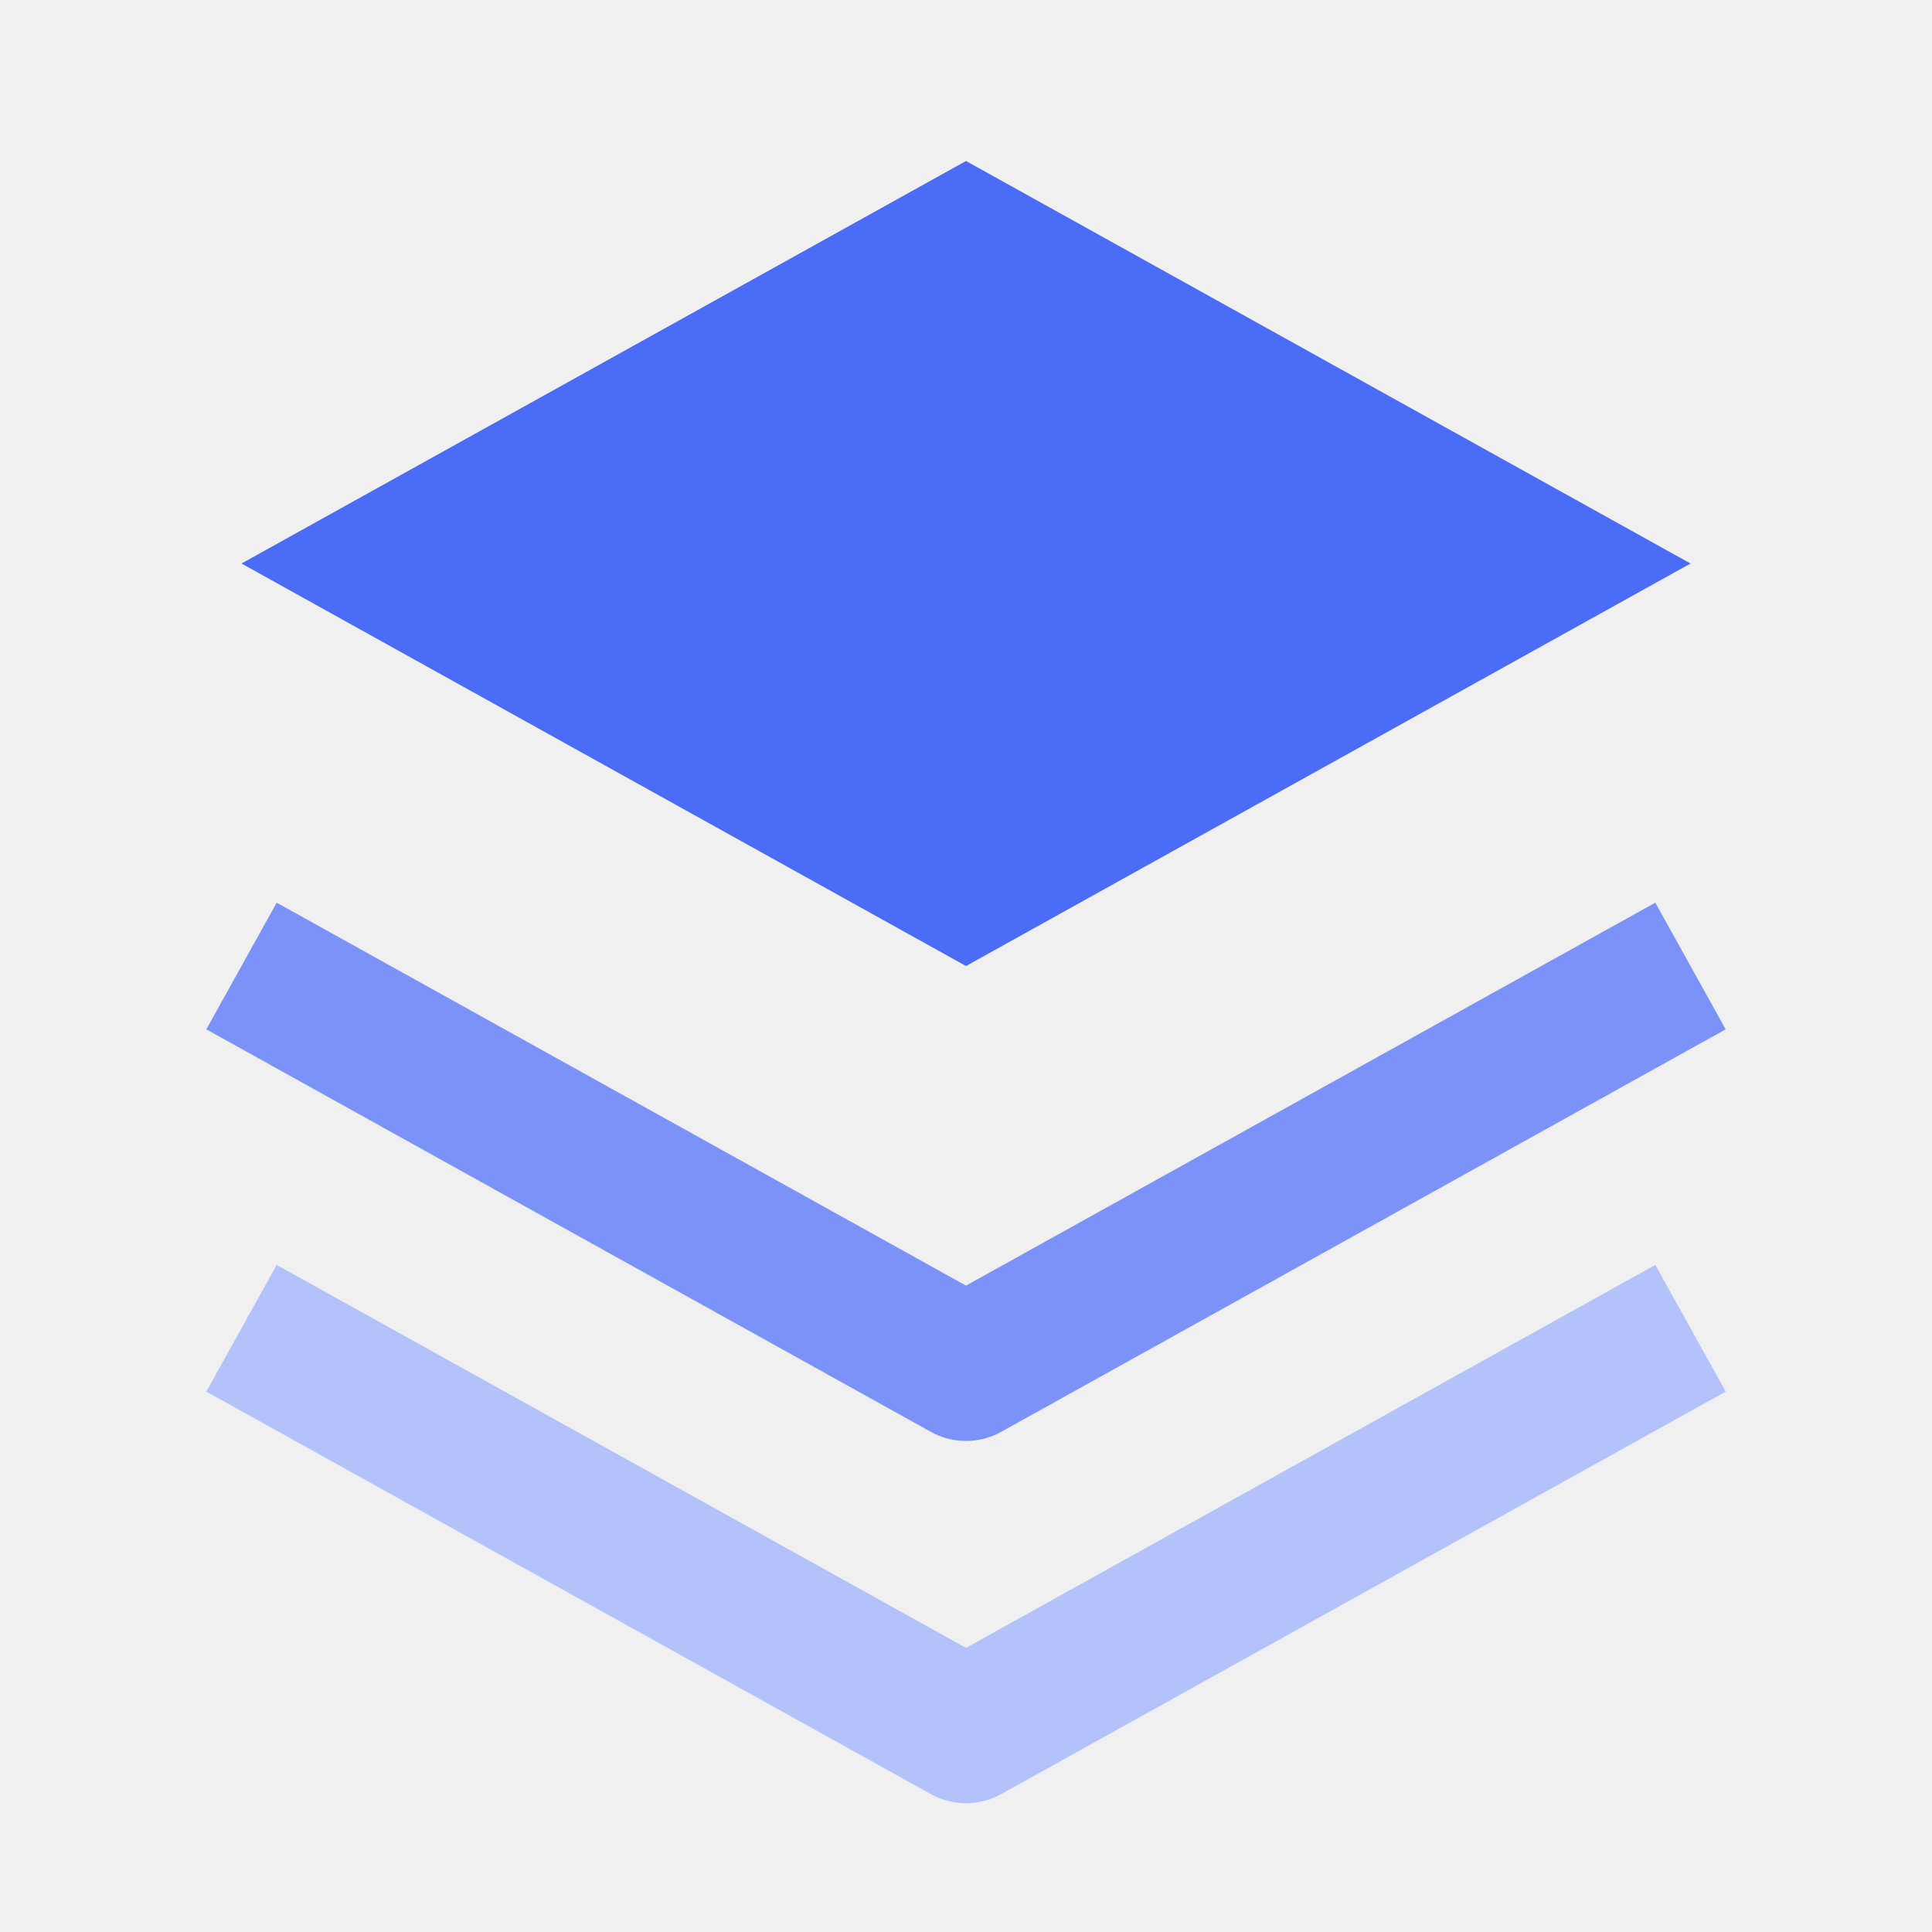
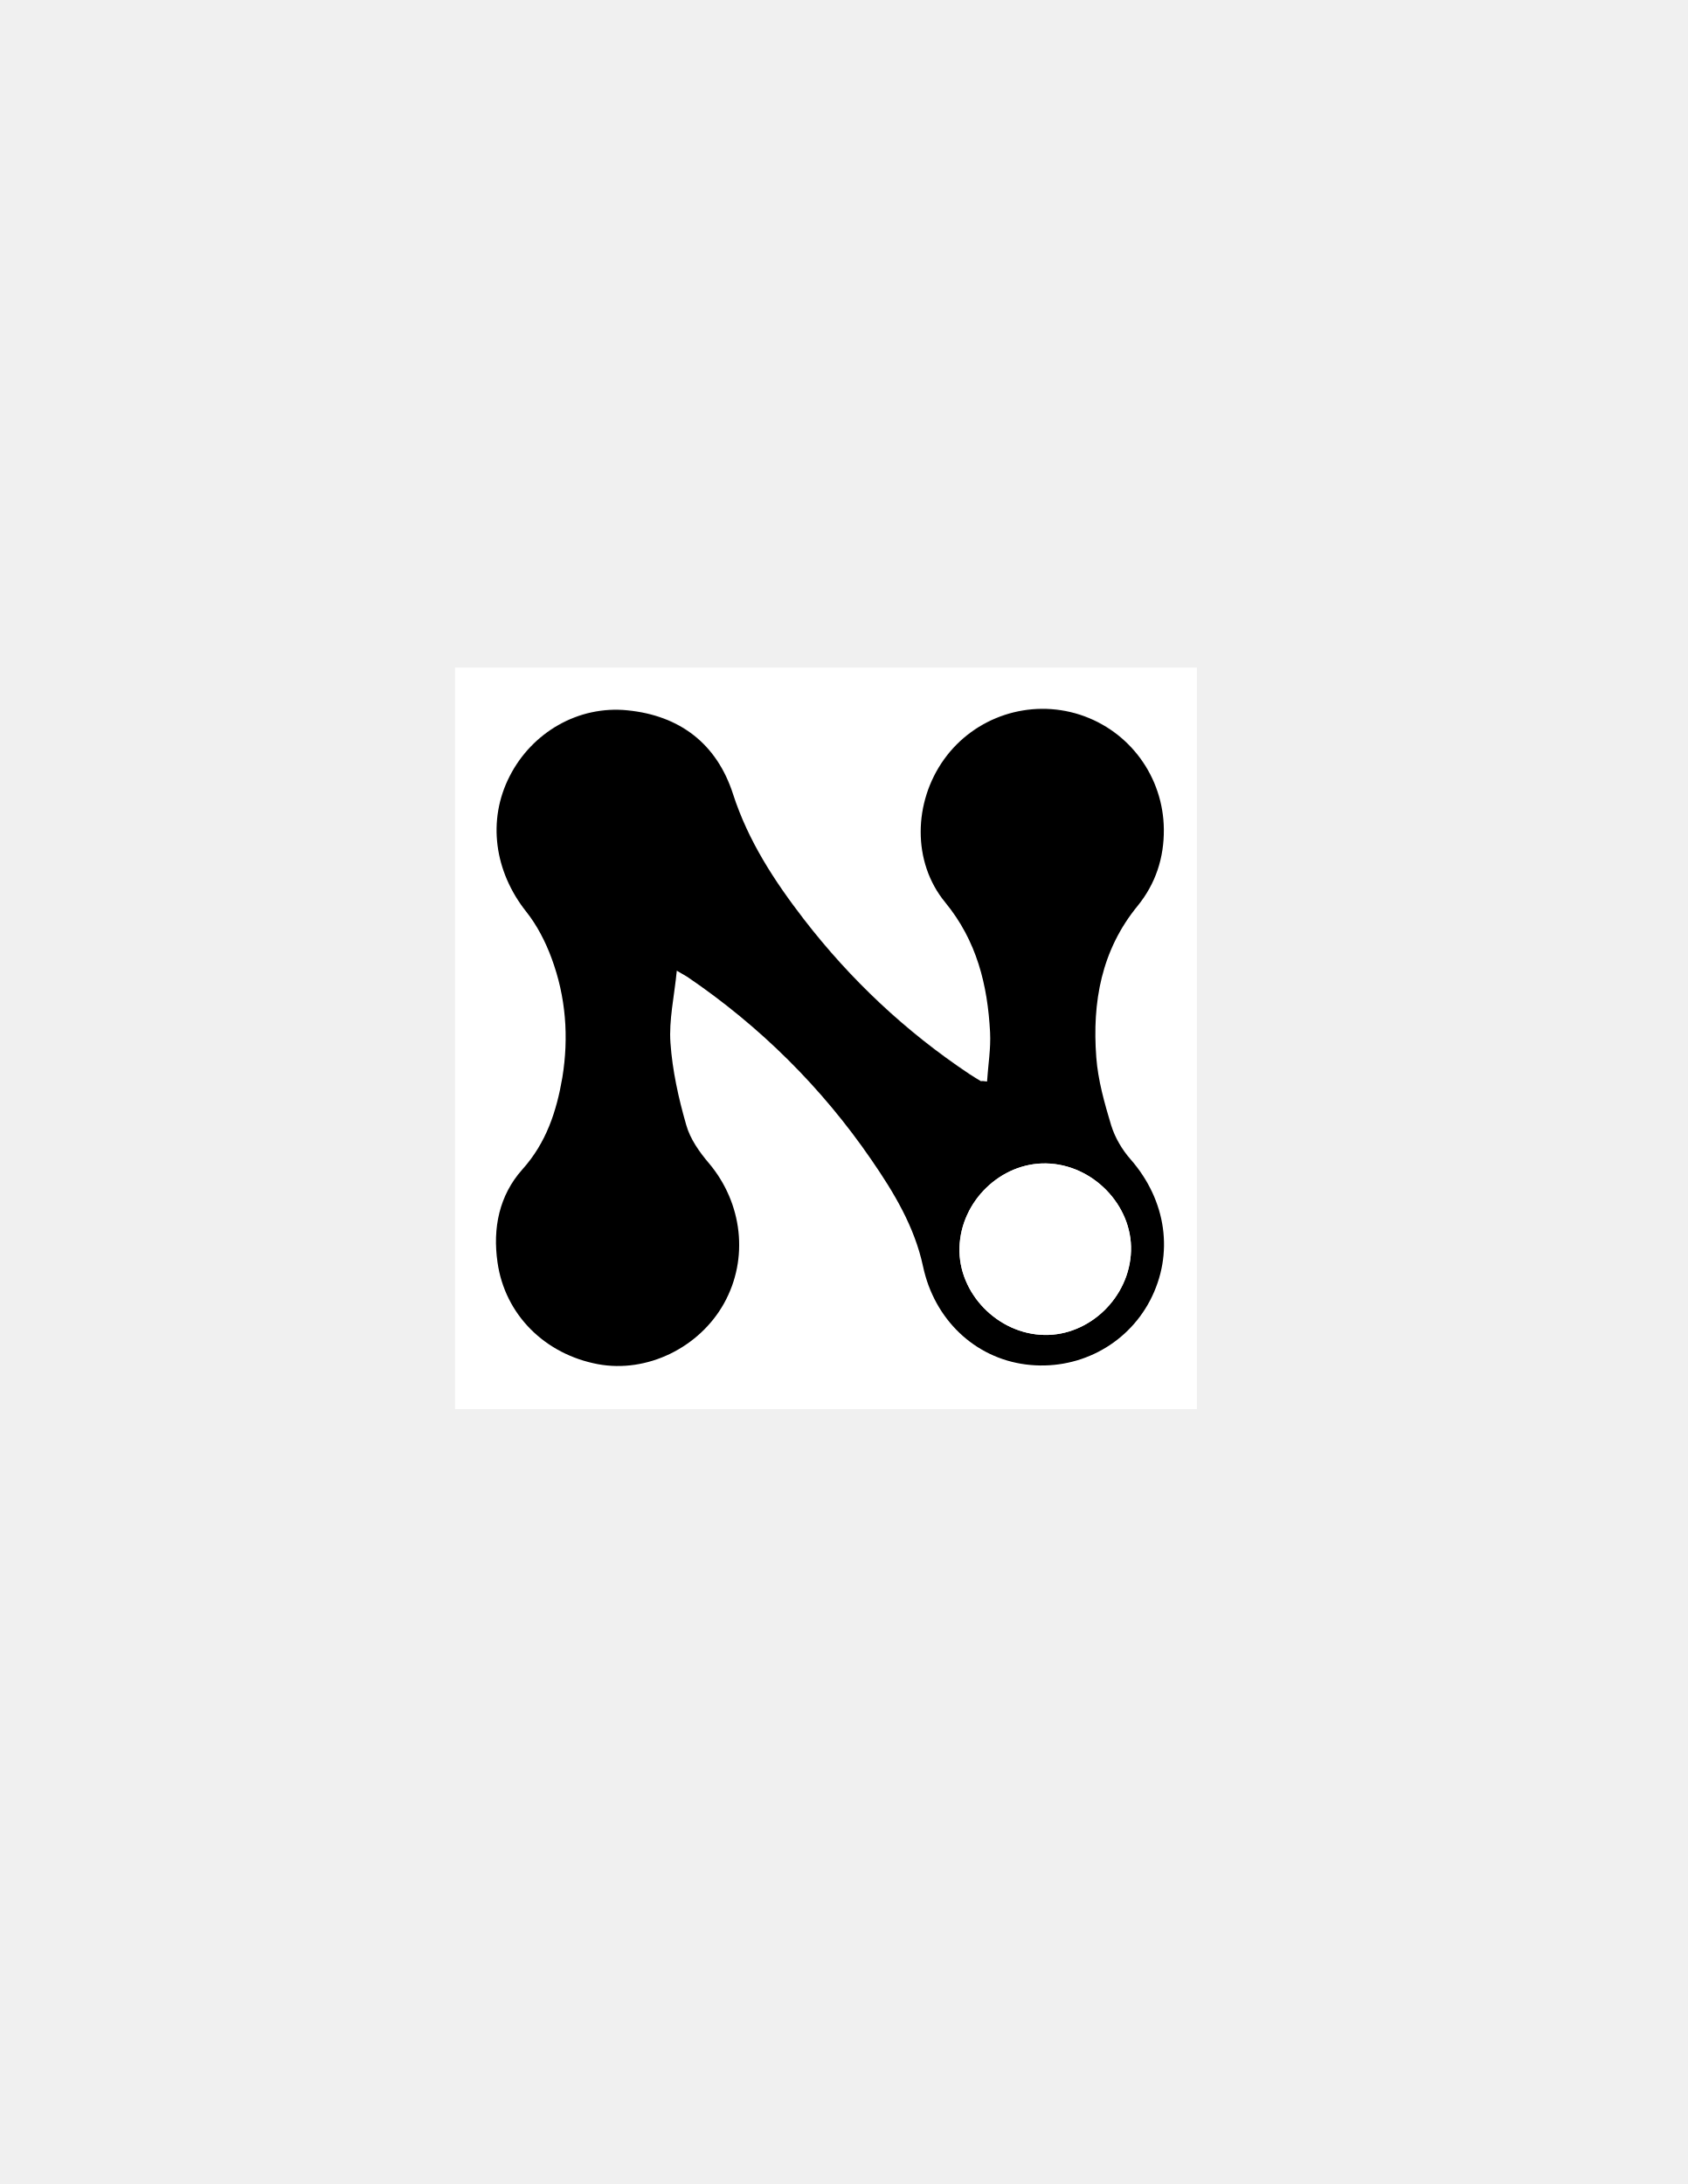
- <svg xmlns="http://www.w3.org/2000/svg" viewBox="0 0 24 24" width="24" height="24">
-   <g fill="none" stroke-linejoin="round">
-     <path d="M12 2 L21 7 L12 12 L3 7 Z" fill="#4a6cf7" />
-     <path d="M3 12 L12 17 L21 12" stroke="#7b93f9" stroke-width="1.8" fill="none" />
-     <path d="M3 16.5 L12 21.5 L21 16.5" stroke="#b3c2fb" stroke-width="1.8" fill="none" />
+ <svg xmlns="http://www.w3.org/2000/svg" xmlns:xlink="http://www.w3.org/1999/xlink" version="1.1" id="레이어_1" x="0px" y="0px" viewBox="0 0 612 792" style="enable-background:new 0 0 612 792;" xml:space="preserve">
+   <style type="text/css">
+     .st0{clip-path:url(#SVGID_2_);}
+     .st1{fill:#FFFFFF;}
+ </style>
+   <g>
+     <defs>
+       <rect id="SVGID_1_" x="164" y="241" width="270" height="270" />
+     </defs>
+     <clipPath id="SVGID_2_">
+       <use xlink:href="#SVGID_1_" style="overflow:visible;" />
+     </clipPath>
+     <g class="st0">
+       <path class="st1" d="M434.8,512c-89.9,0-179.8,0-269.8,0c0-89.9,0-179.9,0-269.9c89.9,0,179.8,0,269.8,0             C434.8,332,434.8,422,434.8,512z M357.9,392.2c-1.3-0.2-1.9-0.2-2.2-0.4c-1.4-0.8-2.9-1.7-4.2-2.6c-23.1-15.4-43-34.2-60-56.1             c-10.7-13.8-20.2-28.4-25.7-45.4c-5.9-18.3-19.2-28.5-38.3-30.4c-17.8-1.8-34.7,8-42.7,23.9c-8.1,16.1-5.5,34.7,6,49.1             c4,5,7,11,9.2,16.9c5.2,14,6.3,28.6,3.9,43.3c-2,12.2-5.7,23.7-14.5,33.3c-8.5,9.4-10.8,21.3-9,33.7c2.7,19,17.2,33.4,36.4,36.9             c17.7,3.3,36.6-5.9,45.7-22c9.1-16.3,6.8-36.4-5.4-50.8c-3.5-4.1-6.8-8.9-8.3-14c-2.7-9.7-5-19.7-5.7-29.7             c-0.6-8.4,1.4-16.9,2.3-26.2c2.2,1.3,3.1,1.8,3.9,2.3c26.3,17.9,48.6,40,66.6,66.2c8.2,12,15.7,24.3,18.8,38.8             c4.1,19.2,18.7,33.1,37.2,35.5c18.5,2.4,36.4-6.8,45.1-23.2c8.8-16.8,6-36.2-7-51.1c-3.1-3.5-5.7-7.9-7.1-12.4             c-2.5-8.1-4.8-16.4-5.4-24.7c-1.5-19.9,1.8-38.7,15-54.9c6.5-8,9.6-17.4,9.5-27.8c-0.2-18.9-12.3-35.6-30.4-41.5             c-18.2-5.9-38.2,0.7-49.3,16.2c-11.1,15.5-11.5,37.2,0.4,51.8c11.5,13.9,15.4,30,16.3,47.2C359.3,380.2,358.3,386.1,357.9,392.2z" />
+       <path d="M357.9,392.2c0.4-6.1,1.4-12,1.1-17.8c-0.9-17.2-4.8-33.2-16.3-47.2c-12-14.6-11.5-36.3-0.4-51.8             c11.1-15.5,31.1-22.1,49.3-16.2c18.1,5.9,30.2,22.6,30.4,41.5c0.1,10.4-3,19.8-9.5,27.8c-13.2,16.1-16.5,35-15,54.9             c0.6,8.3,3,16.7,5.4,24.7c1.4,4.5,4,8.9,7.1,12.4c12.9,14.8,15.8,34.2,7,51.1c-8.6,16.4-26.5,25.6-45.1,23.2             c-18.5-2.4-33.1-16.3-37.2-35.5c-3.1-14.5-10.6-26.9-18.8-38.8c-18-26.2-40.3-48.3-66.6-66.2c-0.8-0.5-1.7-1-3.9-2.3             c-0.9,9.3-2.9,17.9-2.3,26.2c0.7,10,2.9,20,5.7,29.7c1.4,5.1,4.8,9.9,8.3,14c12.1,14.4,14.5,34.5,5.4,50.8             c-9,16.1-28,25.3-45.7,22c-19.2-3.6-33.7-17.9-36.4-36.9c-1.8-12.4,0.6-24.3,9-33.7c8.7-9.7,12.4-21.1,14.5-33.3             c2.4-14.7,1.3-29.3-3.9-43.3c-2.2-6-5.3-12-9.2-16.9c-11.5-14.5-14.2-33.1-6-49.1c8.1-15.9,24.9-25.7,42.7-23.9             c19,1.9,32.4,12.1,38.3,30.4c5.5,17,15,31.5,25.7,45.4c16.9,21.9,36.9,40.7,60,56.1c1.4,0.9,2.8,1.8,4.2,2.6             C356,392,356.6,392,357.9,392.2z M378.7,484.1c16.4,0.3,30.9-13.7,31.4-30.5c0.5-16.5-13.9-31.4-30.8-31.7             c-16.5-0.3-30.9,13.7-31.4,30.5C347.4,469,361.8,483.8,378.7,484.1z" />
+       <path class="st1" d="M378.7,484.1c-16.9-0.3-31.3-15.1-30.8-31.7c0.5-16.8,15-30.8,31.4-30.5c16.9,0.3,31.3,15.1,30.8,31.7             C409.6,470.4,395.1,484.4,378.7,484.1z" />
+     </g>
  </g>
</svg>
